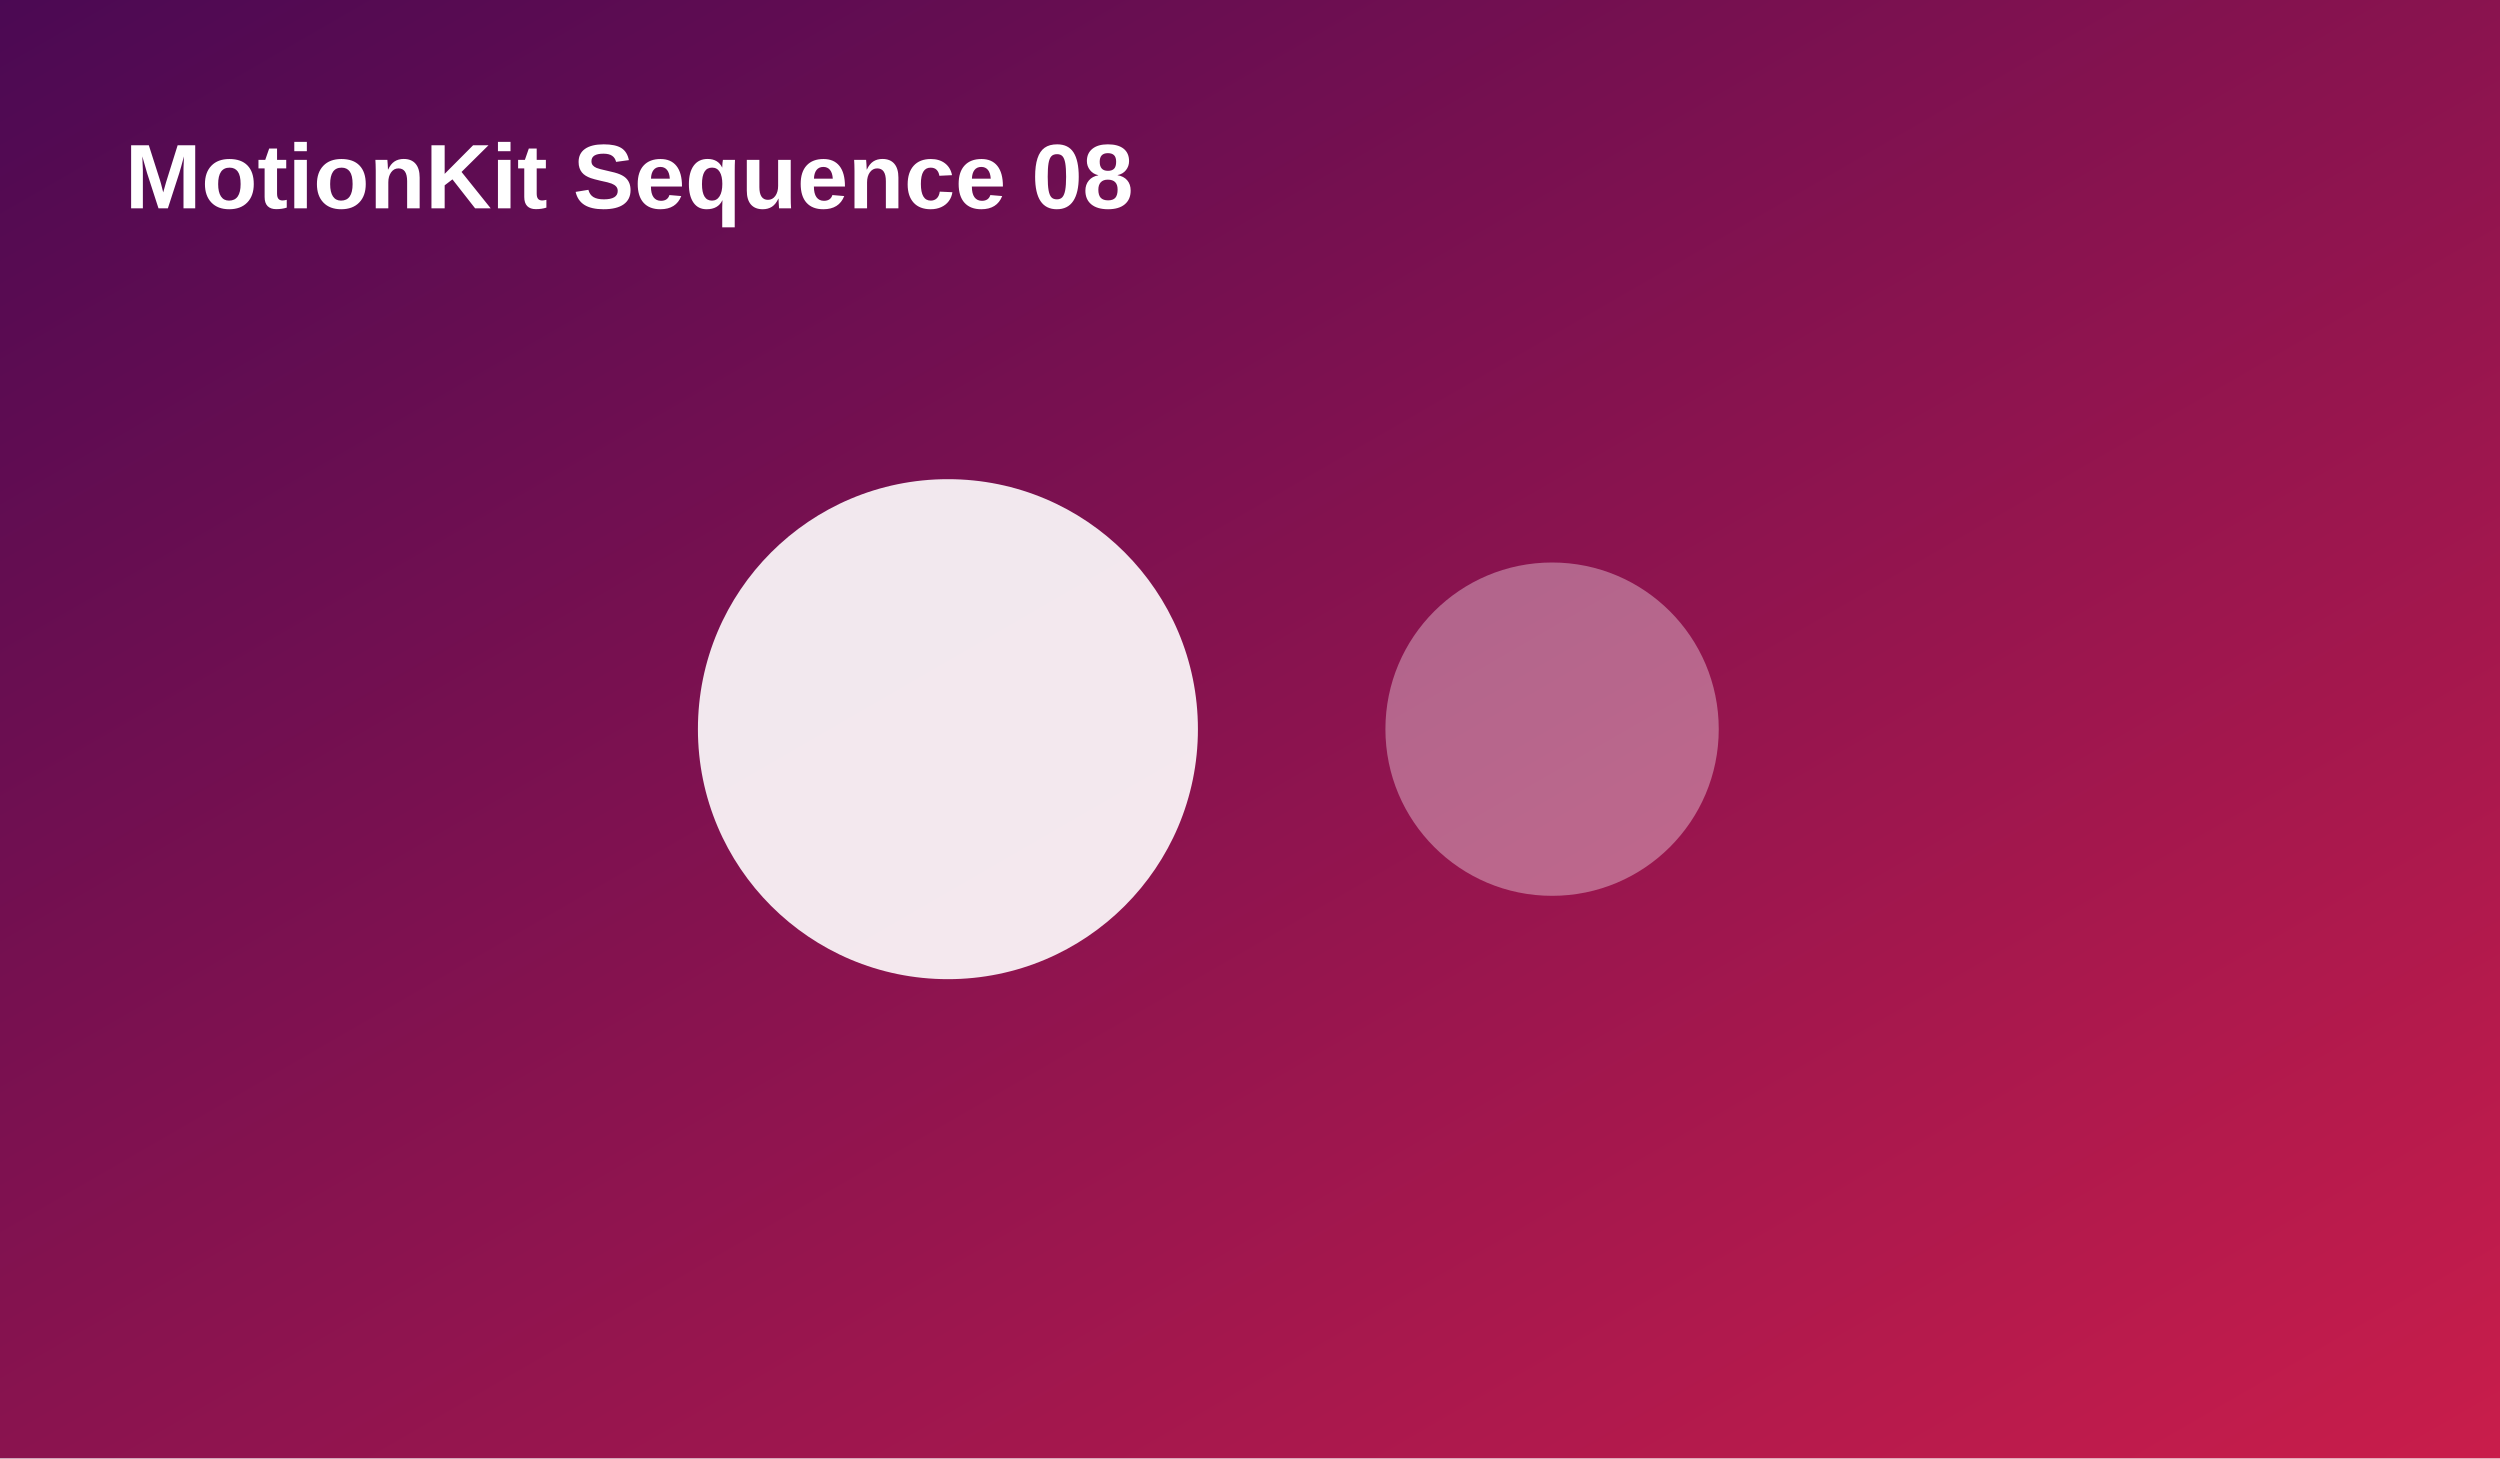
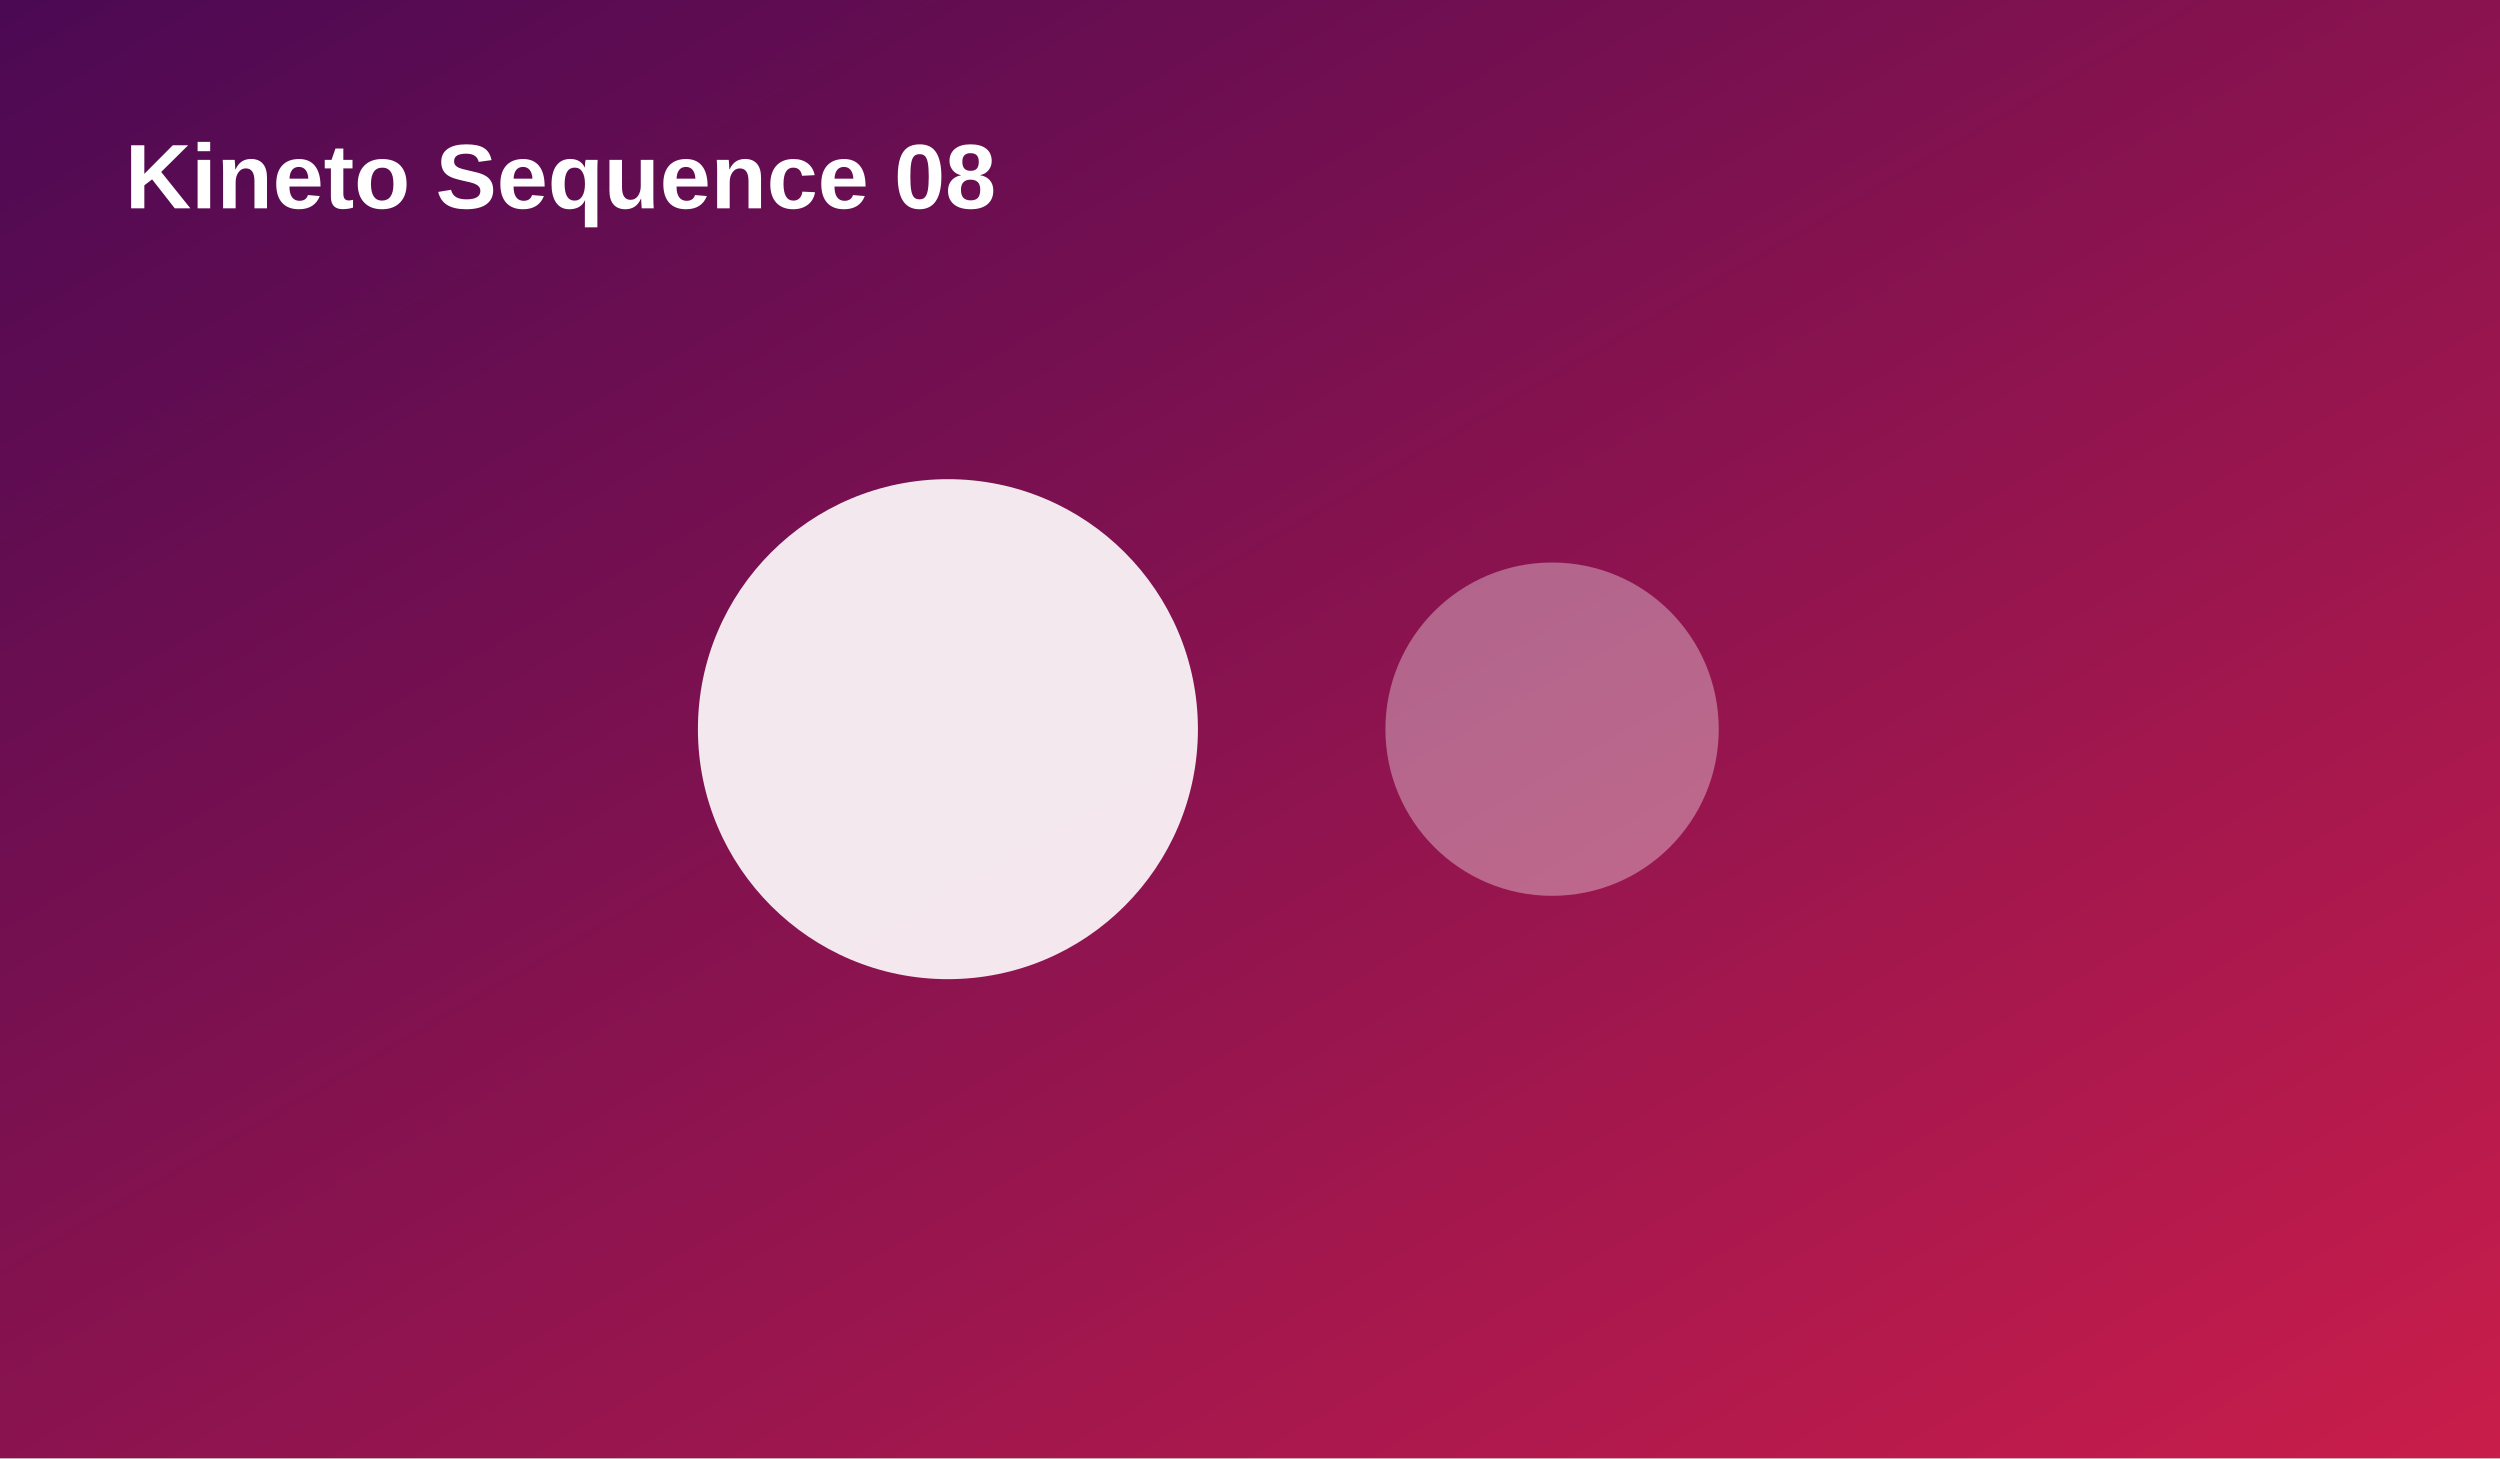
<svg xmlns="http://www.w3.org/2000/svg" width="1200" height="700" viewBox="0 0 1200 700">
  <defs>
    <linearGradient id="g" x1="0" y1="0" x2="1" y2="1">
      <stop stop-color="hsl(294 80% 18%)" />
      <stop offset="1" stop-color="hsl(344 75% 45%)" />
    </linearGradient>
  </defs>
  <rect width="1200" height="700" fill="url(#g)" />
  <circle cx="455" cy="350" r="120" fill="rgba(255,255,255,.9)" />
  <circle cx="745" cy="350" r="80" fill="rgba(255,255,255,.35)" />
-   <text x="60" y="100" fill="white" font-family="Arial,sans-serif" font-size="44" font-weight="700">MotionKit Sequence 08</text>
+   <text x="60" y="100" fill="white" font-family="Arial,sans-serif" font-size="44" font-weight="700">Kineto Sequence 08</text>
</svg>
